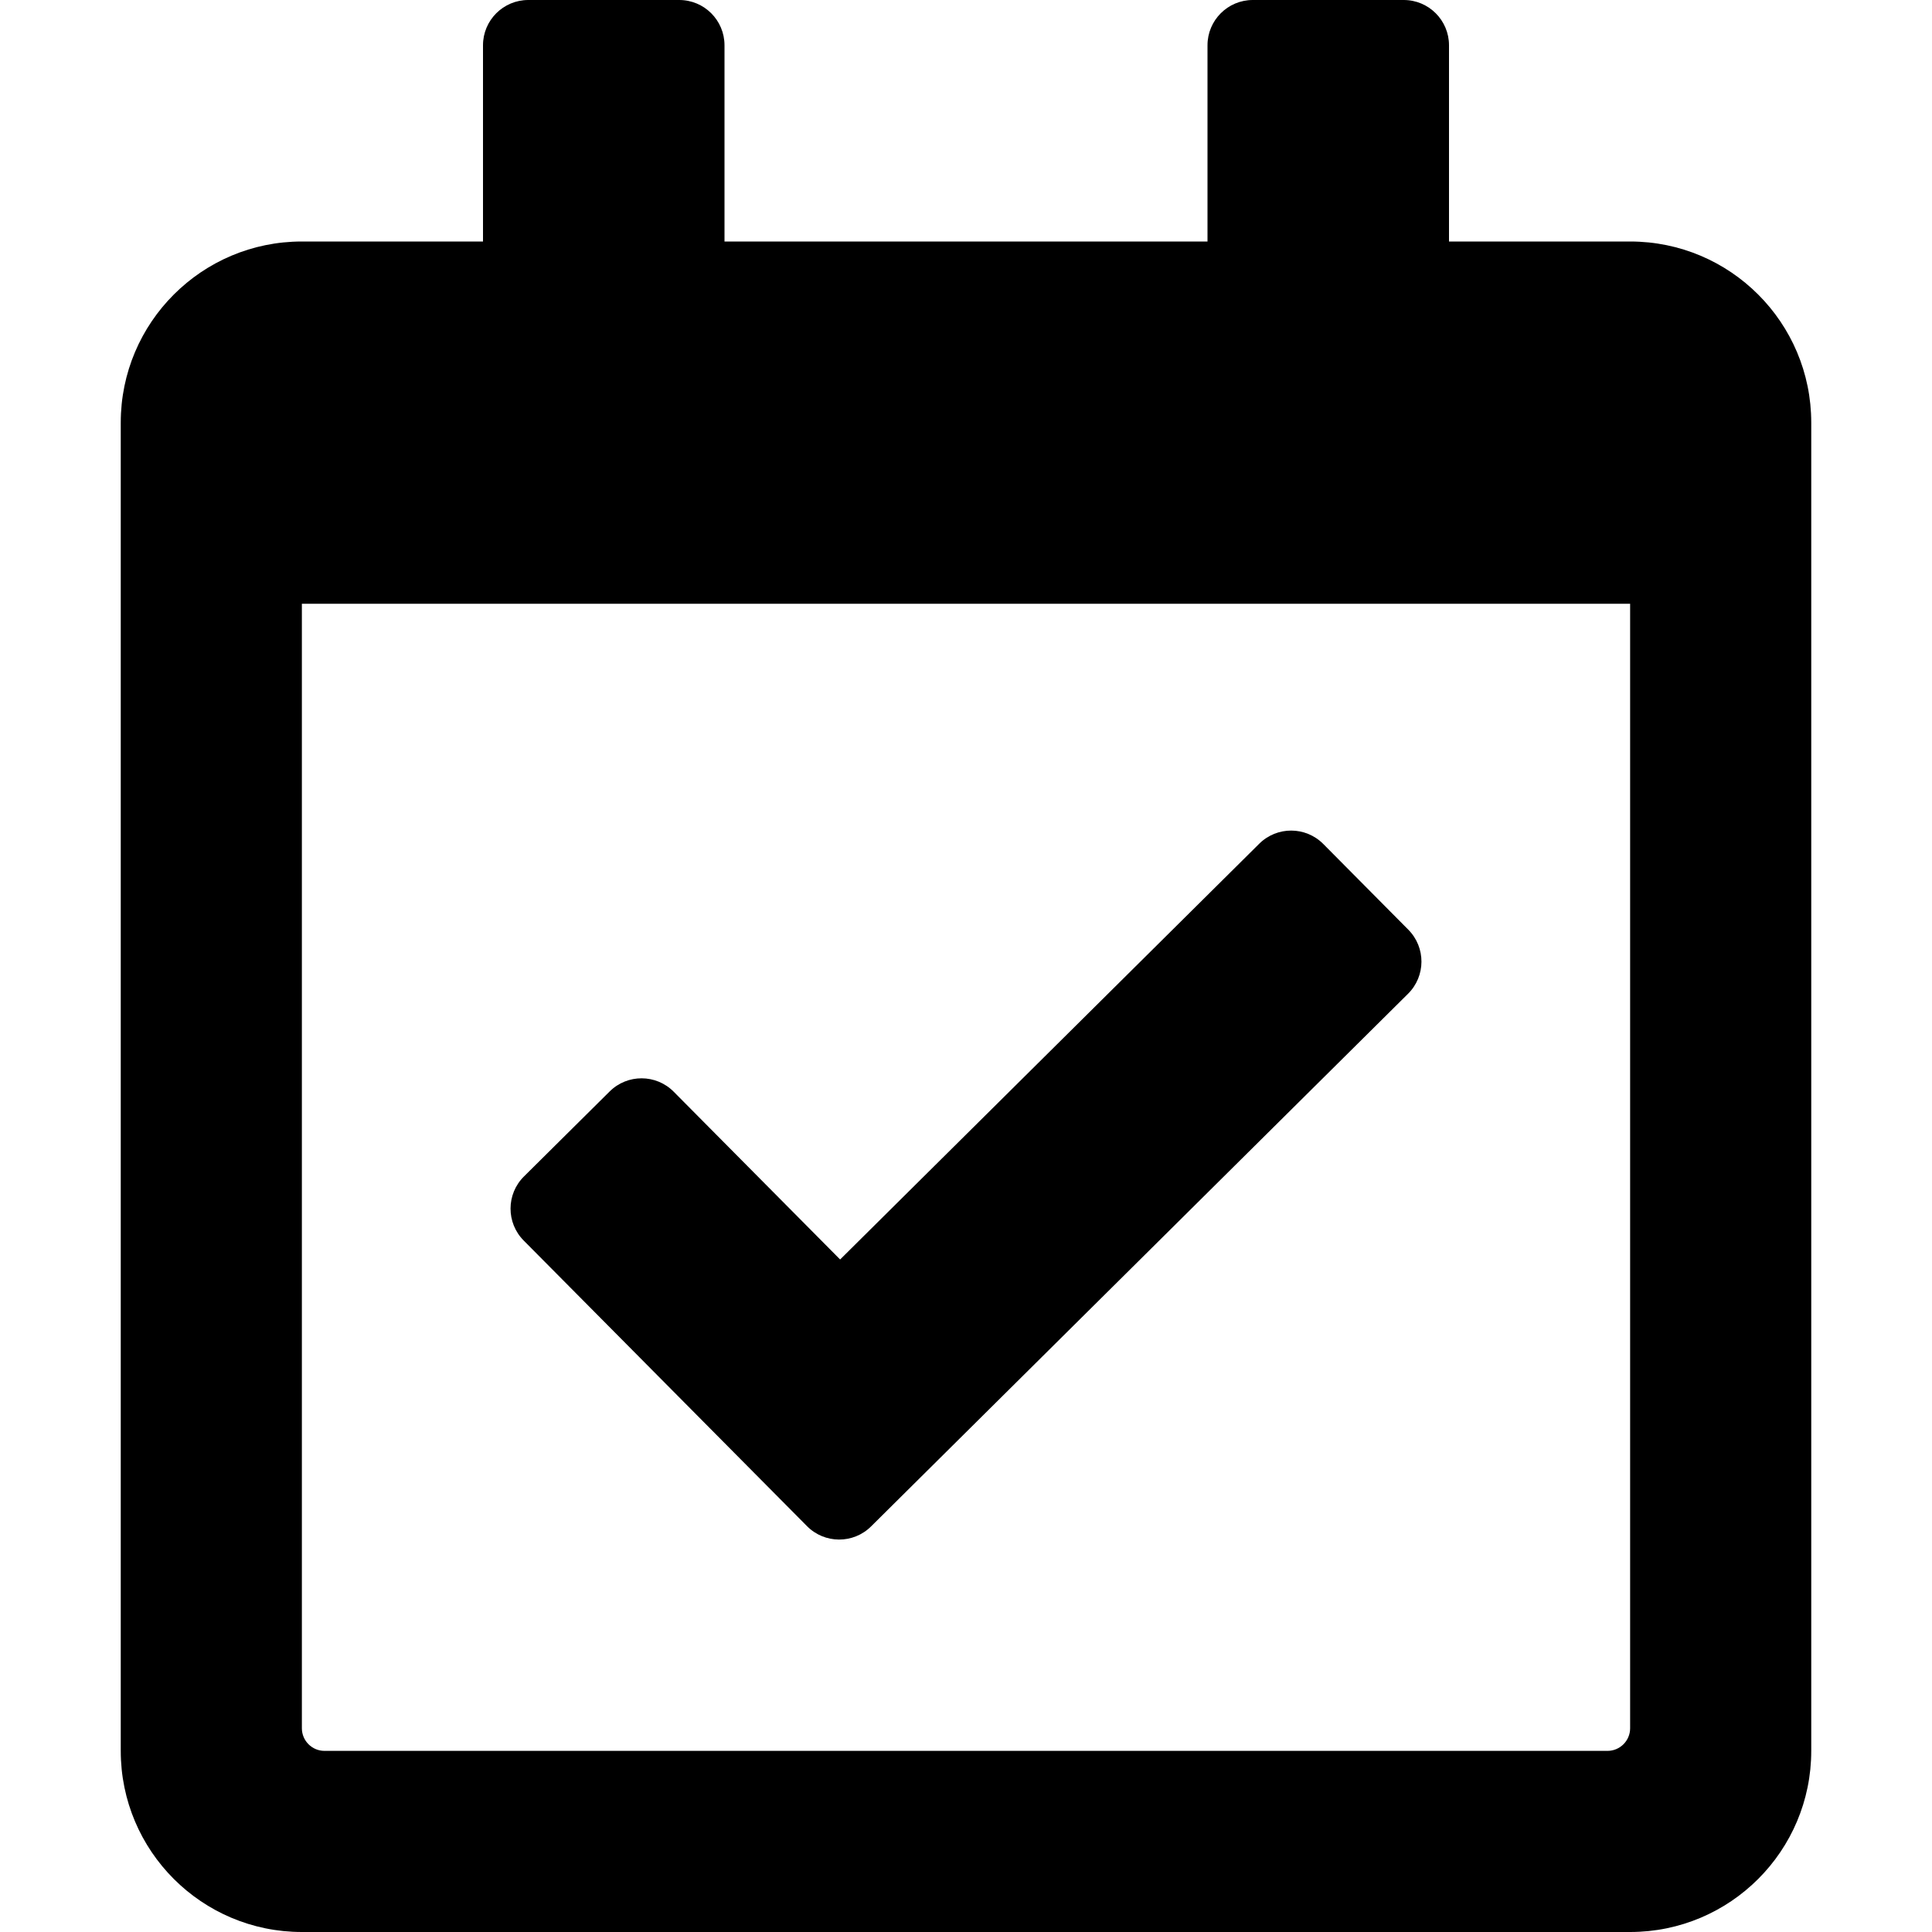
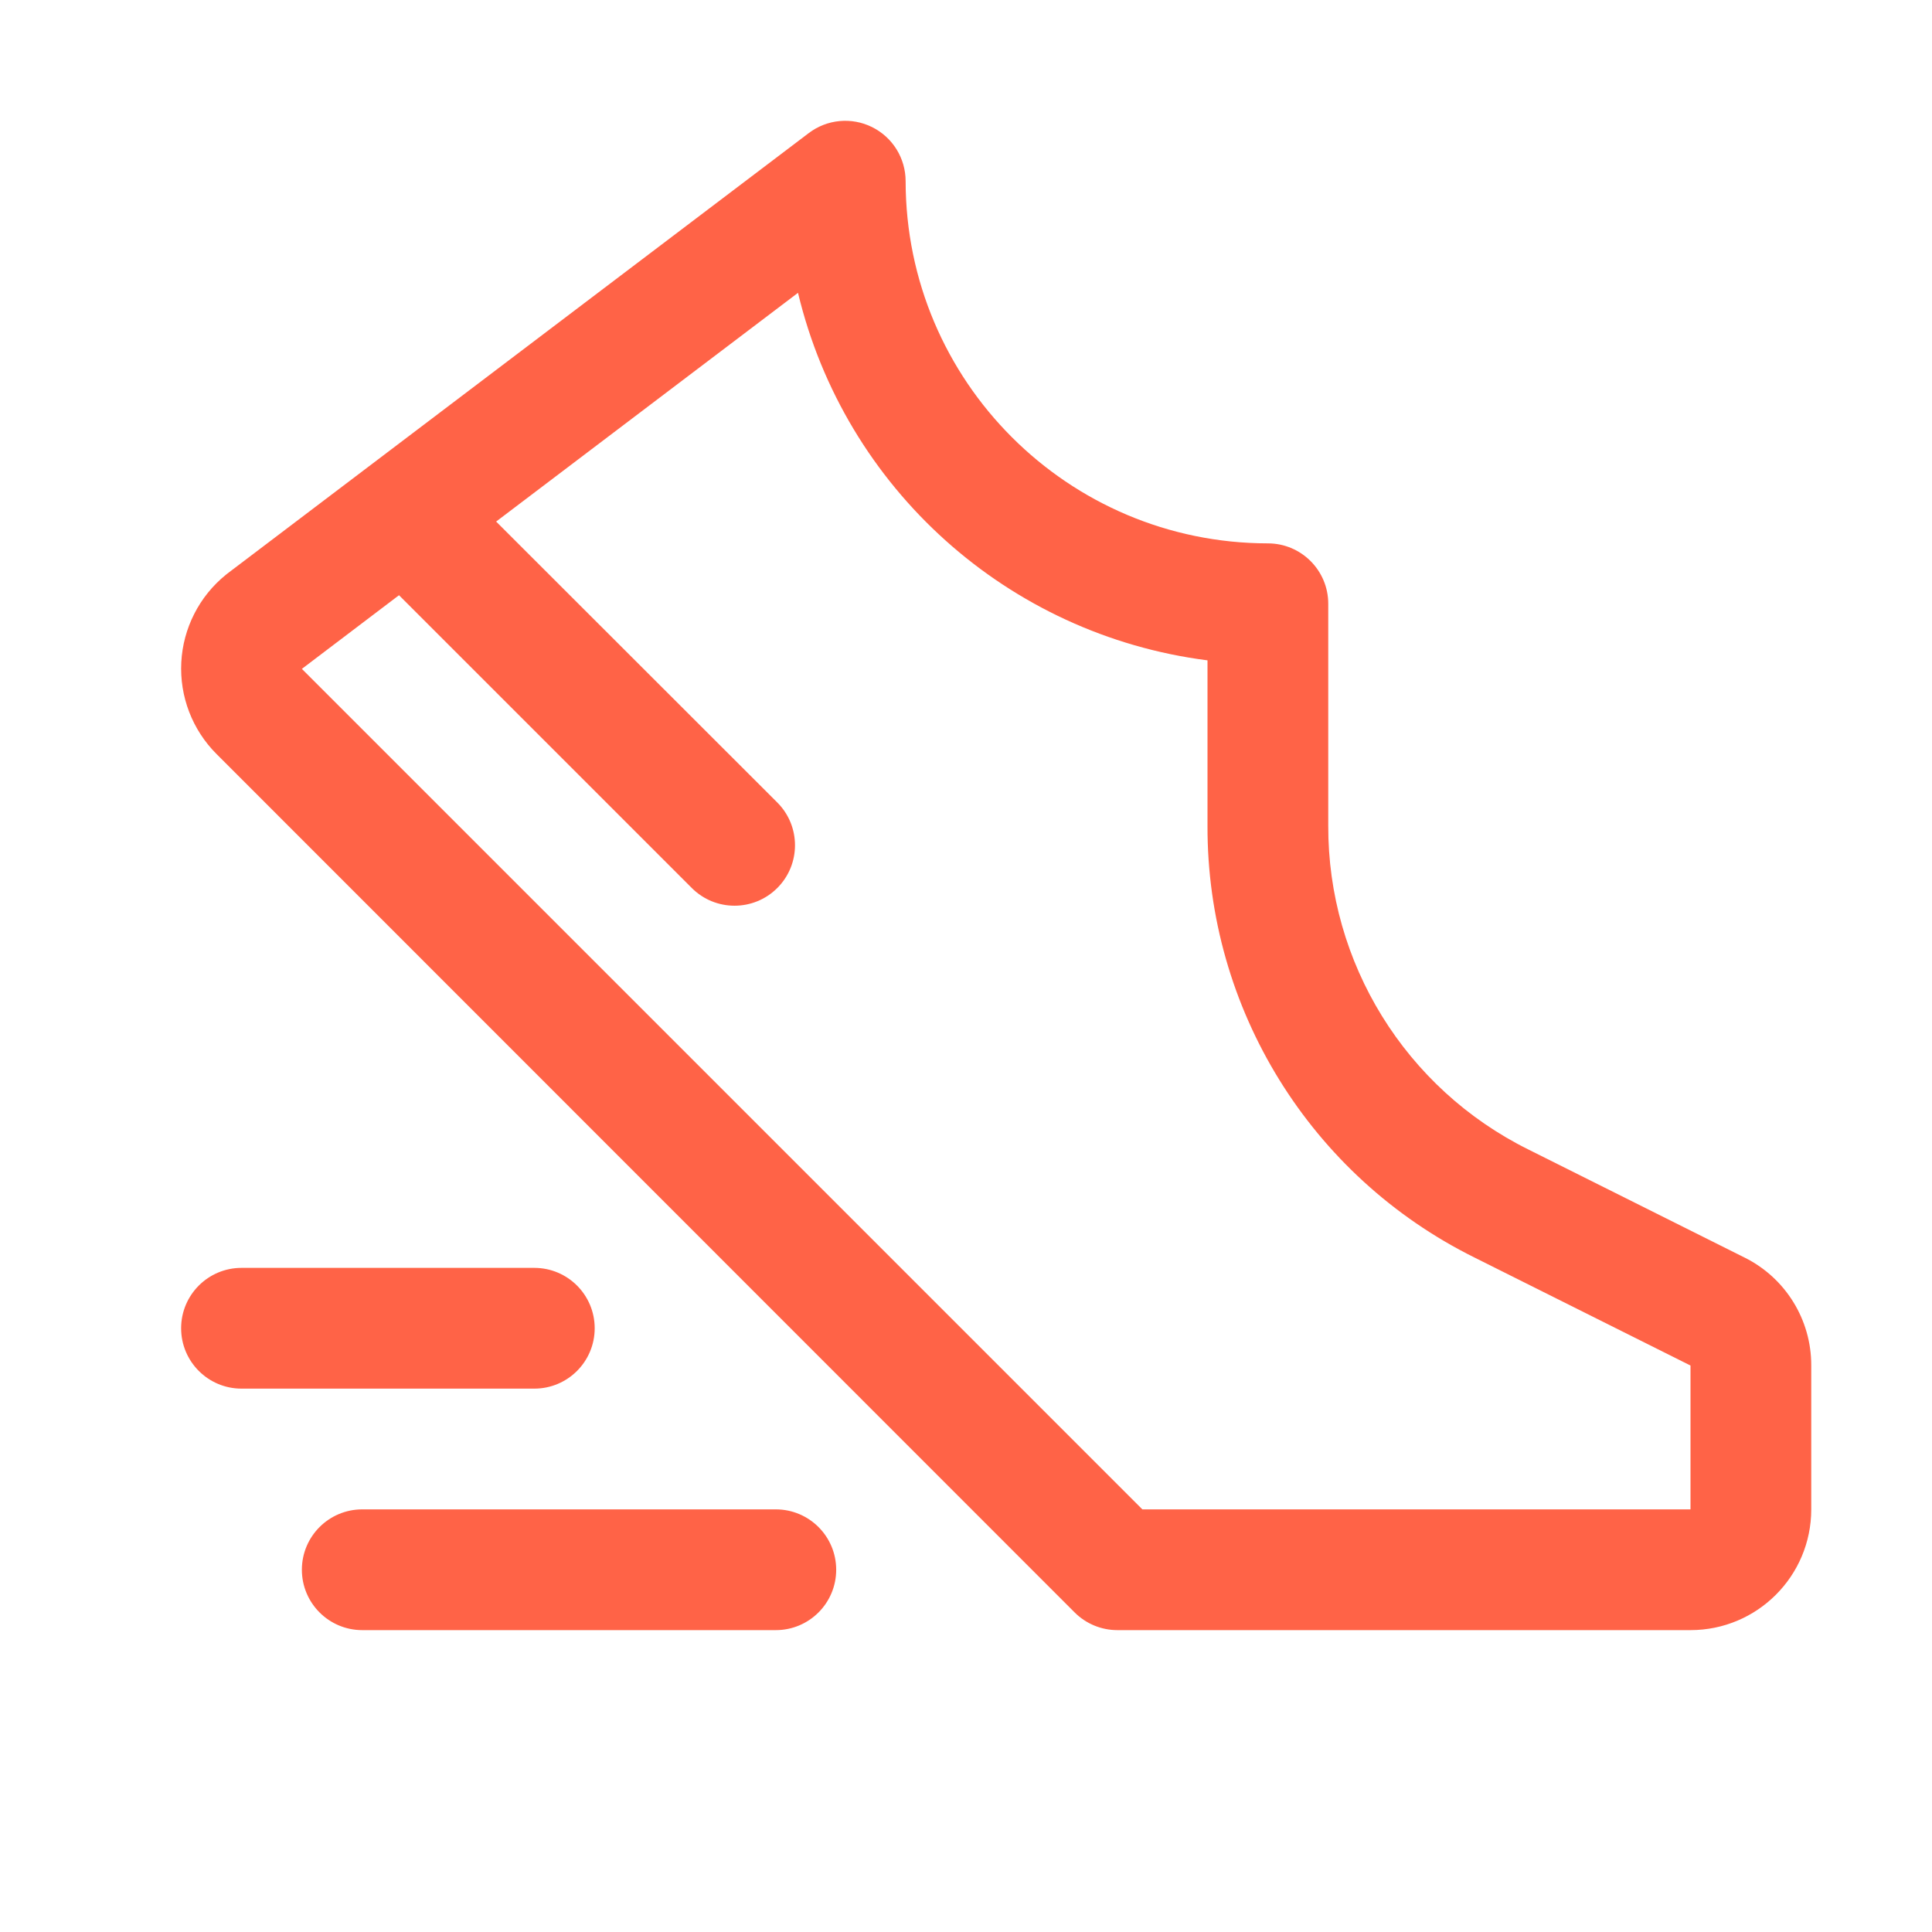
- <svg xmlns="http://www.w3.org/2000/svg" stroke="currentColor" fill="currentColor" stroke-width="0" viewBox="0 0 448 512" height="200px" width="200px">
-   <path d="M400 64h-48V12c0-6.627-5.373-12-12-12h-40c-6.627 0-12 5.373-12 12v52H160V12c0-6.627-5.373-12-12-12h-40c-6.627 0-12 5.373-12 12v52H48C21.49 64 0 85.49 0 112v352c0 26.51 21.49 48 48 48h352c26.51 0 48-21.49 48-48V112c0-26.51-21.49-48-48-48zm-6 400H54a6 6 0 0 1-6-6V160h352v298a6 6 0 0 1-6 6zm-52.849-200.65L198.842 404.519c-4.705 4.667-12.303 4.637-16.971-.068l-75.091-75.699c-4.667-4.705-4.637-12.303.068-16.971l22.719-22.536c4.705-4.667 12.303-4.637 16.97.069l44.104 44.461 111.072-110.181c4.705-4.667 12.303-4.637 16.971.068l22.536 22.718c4.667 4.705 4.636 12.303-.069 16.97z" />
+ <svg xmlns="http://www.w3.org/2000/svg" stroke="tomato" fill="tomato" stroke-width="0" viewBox="0 0 256 256" color="tomato" font-size="1.5rem" height="1em" width="1em" style="color: tomato;">
+   <path d="M231.16,166.63l-28.63-14.31A47.74,47.74,0,0,1,176,109.39V80a8,8,0,0,0-8-8,48.05,48.05,0,0,1-48-48,8,8,0,0,0-12.83-6.37L30.13,76l-.2.16a16,16,0,0,0-1.24,23.75L142.4,213.66a8,8,0,0,0,5.66,2.34H224a16,16,0,0,0,16-16V180.94A15.92,15.92,0,0,0,231.16,166.63ZM224,200H151.37L40,88.63l12.87-9.76,38.79,38.79A8,8,0,0,0,103,106.34L65.74,69.11l40-30.31A64.15,64.15,0,0,0,160,87.5v21.89a63.65,63.65,0,0,0,35.38,57.24L224,180.94ZM70.8,184H32a8,8,0,0,1,0-16H70.8a8,8,0,1,1,0,16Zm40,24a8,8,0,0,1-8,8H48a8,8,0,0,1,0-16h54.8A8,8,0,0,1,110.8,208Z" />
</svg>
